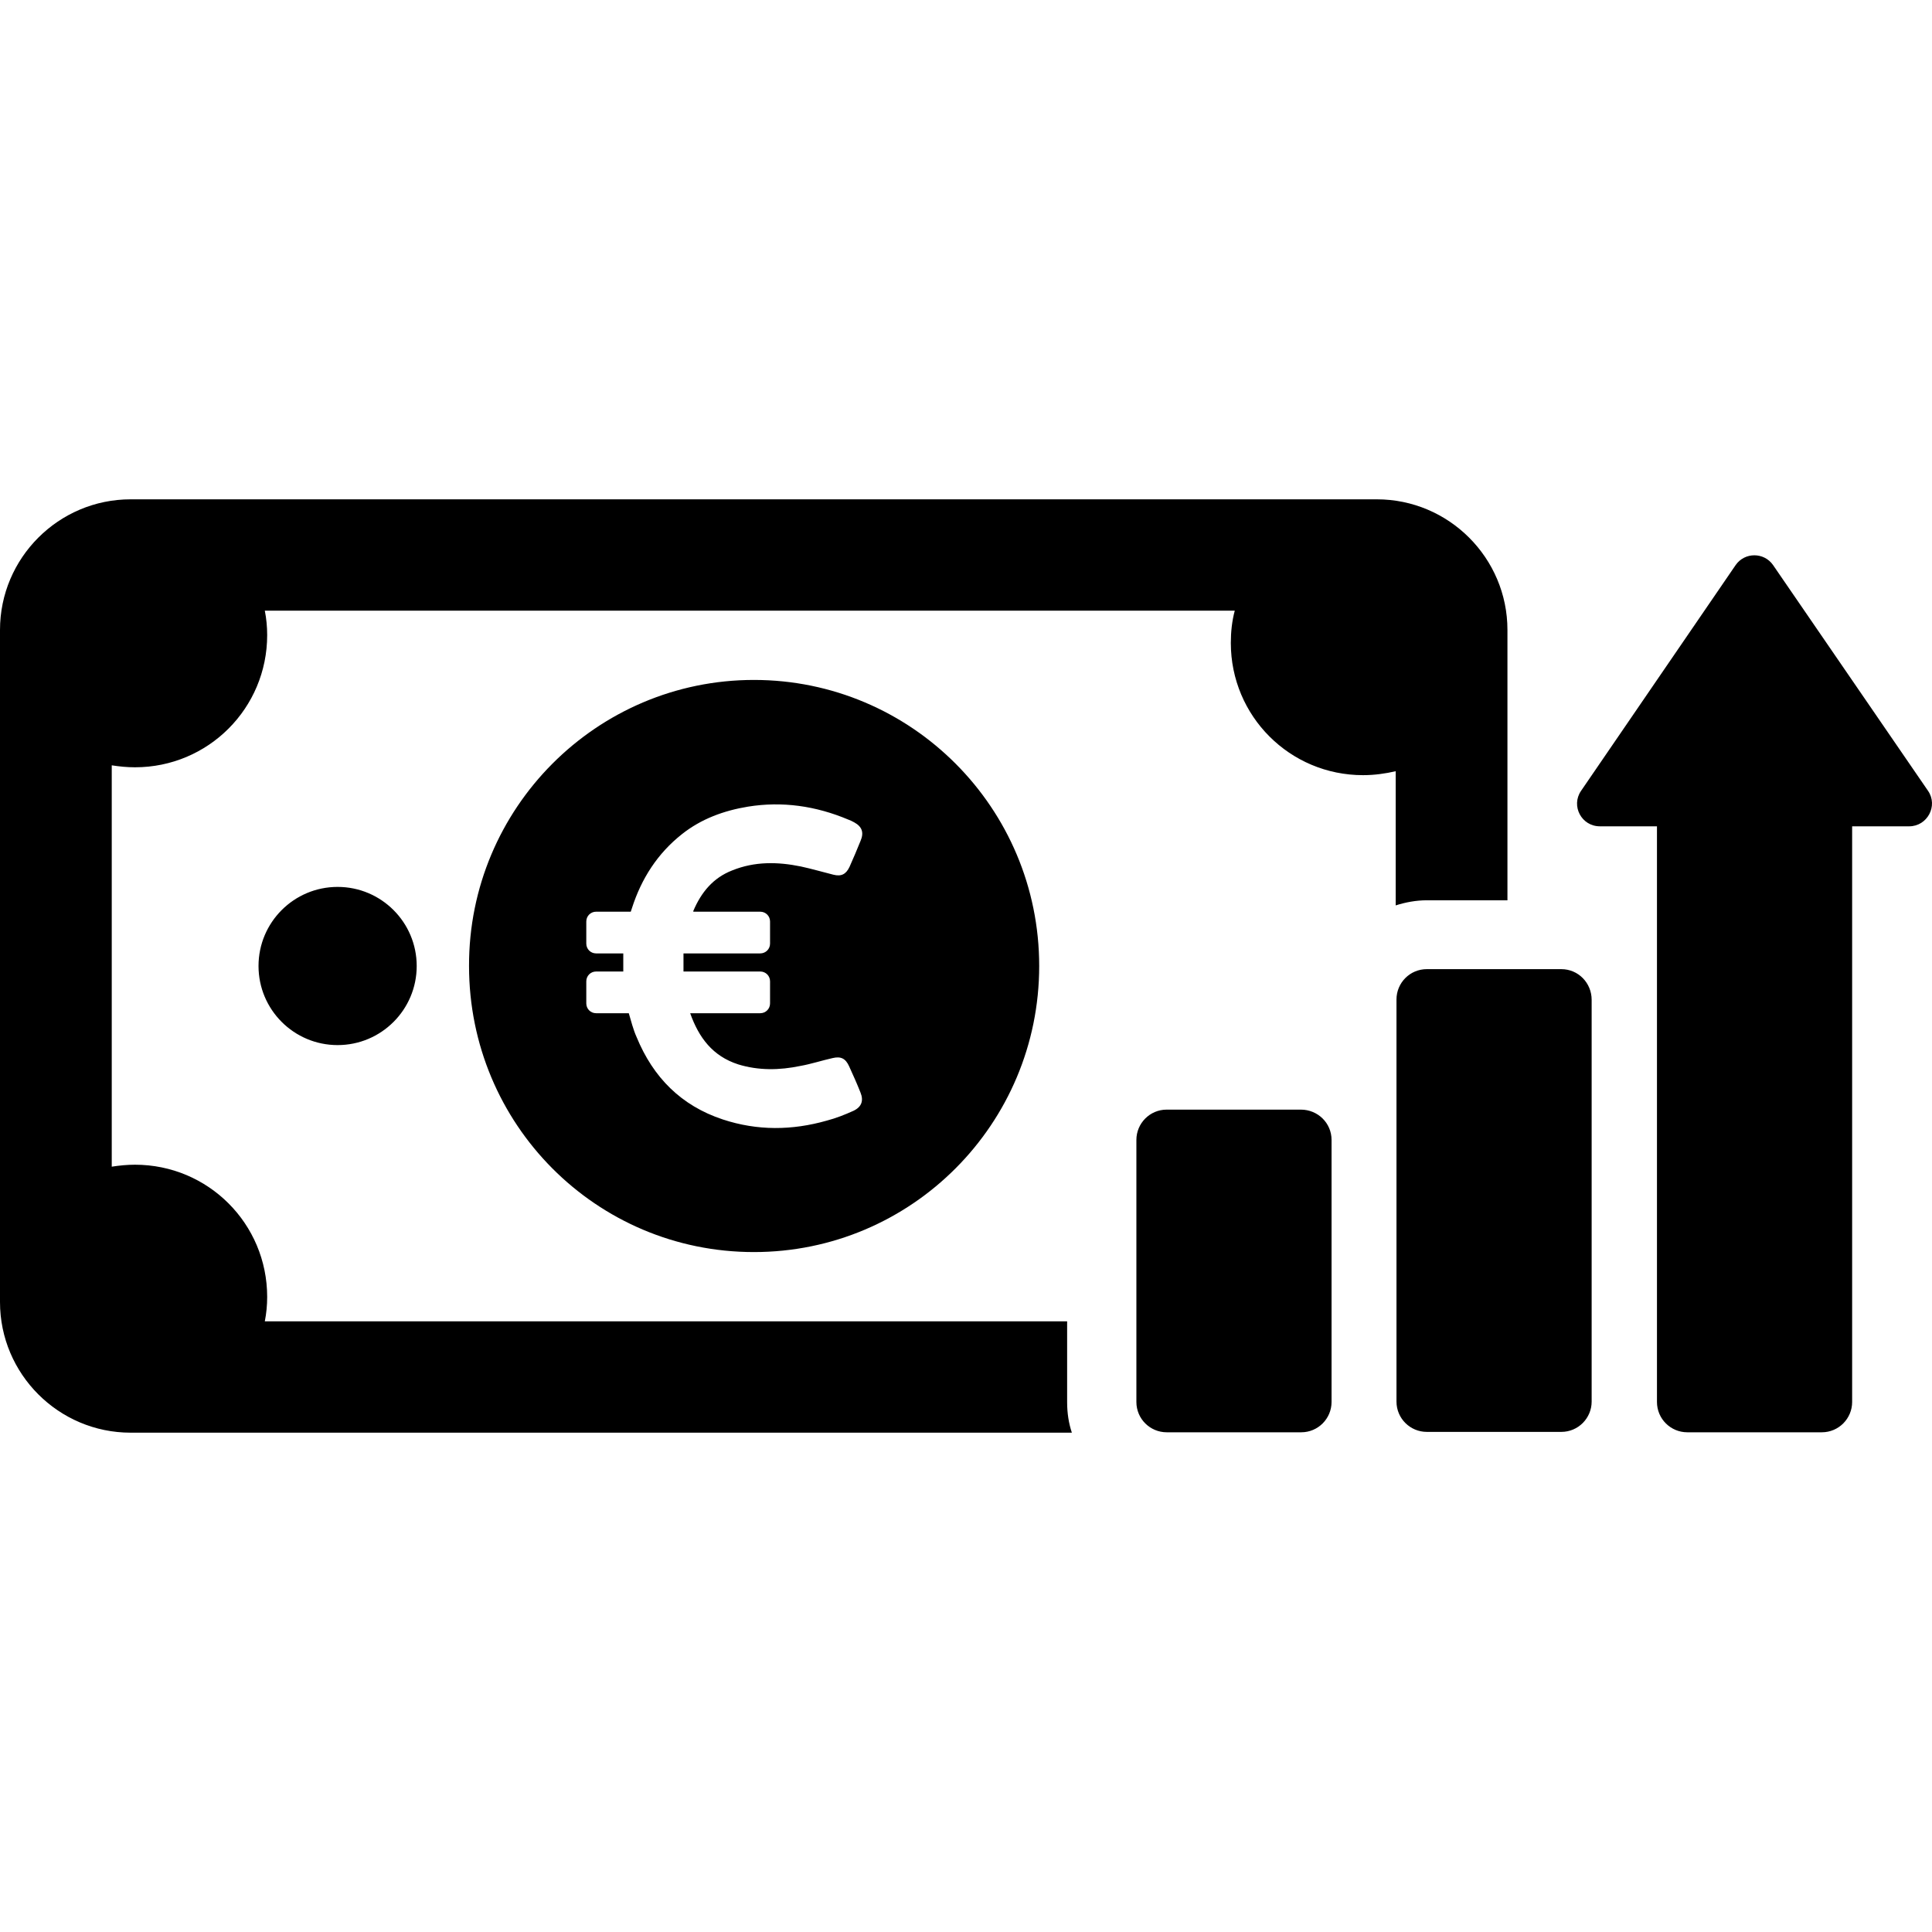
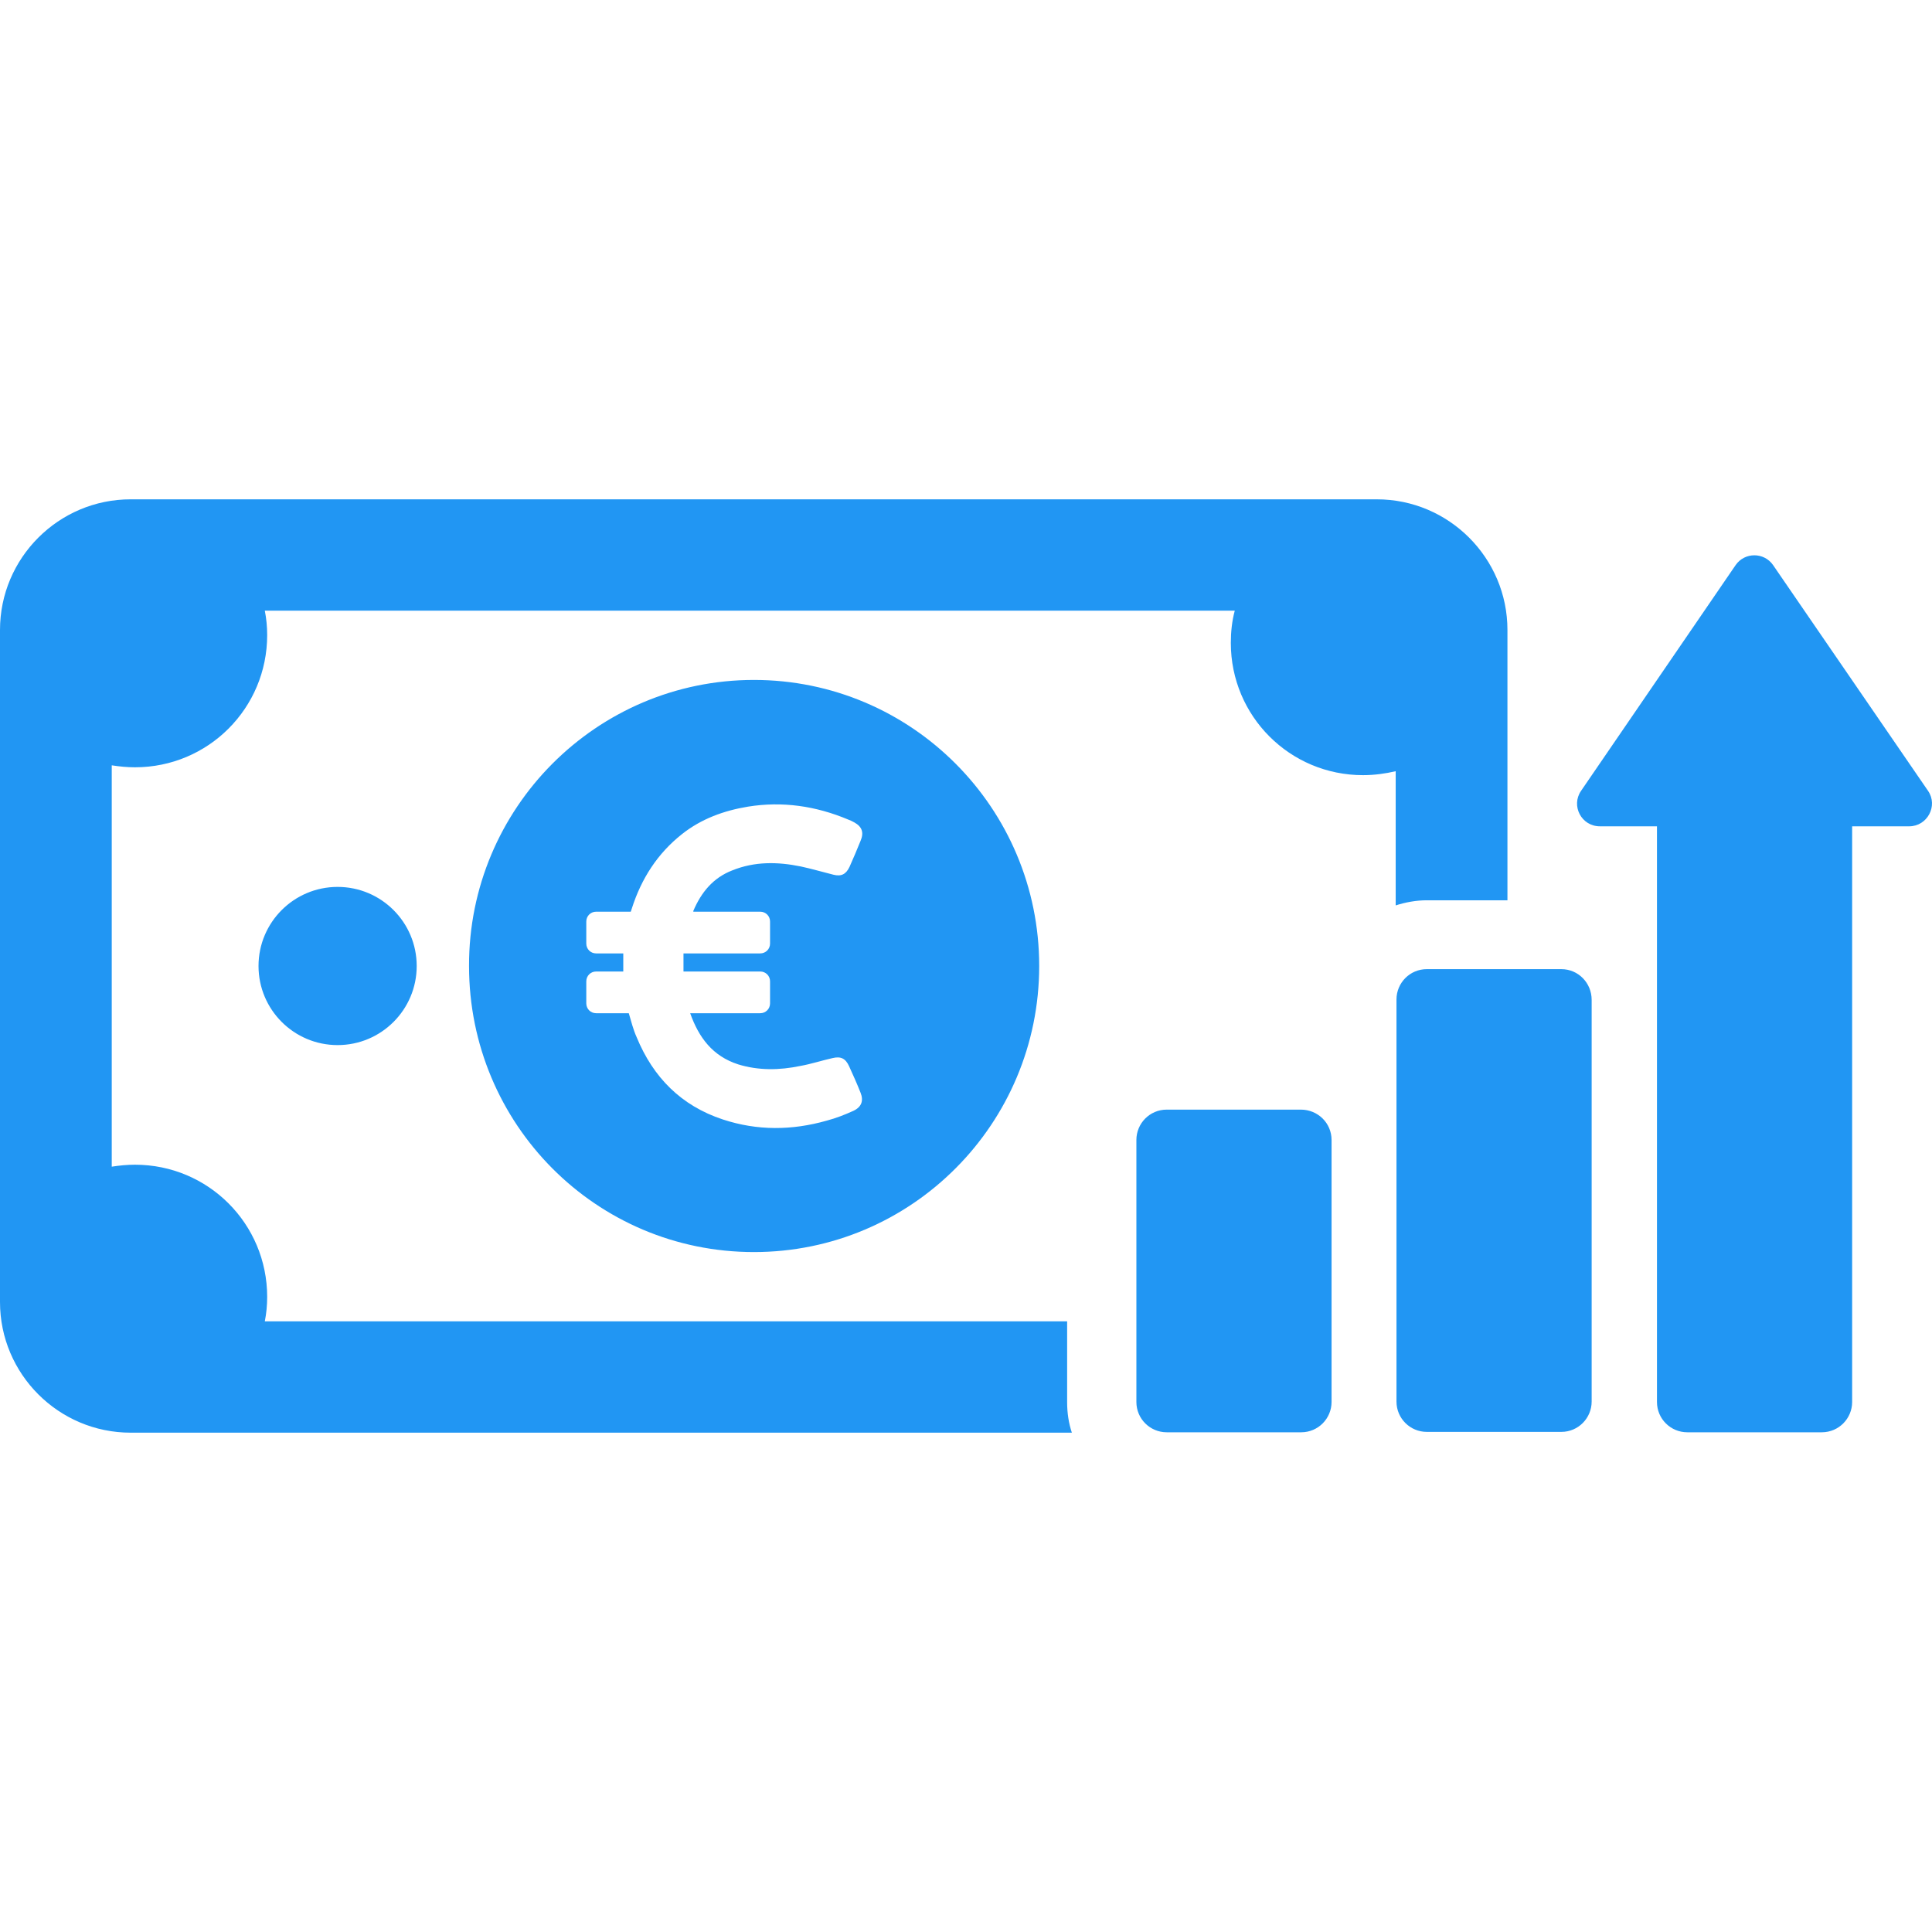
<svg xmlns="http://www.w3.org/2000/svg" version="1.1" id="Capa_1" x="0px" y="0px" viewBox="0 0 490.996 490.996" style="enable-background:new 0 0 490.996 490.996;" xml:space="preserve">
  <g>
-     <path d="M85.8,225.398c11.1,0,20.1,9,20.1,20.1c0,11.1-9,20.1-20.1,20.1s-20.1-9-20.1-20.1C65.7,234.398,74.7,225.398,85.8,225.398   z M362.6,228.798h20.5v-68.7c0-18.3-14.9-33.2-33.2-33.2H33.2c-18.3,0-33.2,14.9-33.2,33.2v170.8c0,18.3,14.9,33.2,33.2,33.2h239.2   c-0.8-2.4-1.2-5-1.2-7.7v-20.6H67.3c0.4-2,0.6-4.1,0.6-6.2c0-18.6-15-33.6-33.6-33.6c-2,0-4,0.2-5.9,0.5v-102   c1.9,0.3,3.9,0.5,5.9,0.5c18.6,0,33.6-15,33.6-33.6c0-2.1-0.2-4.2-0.6-6.2h246.5c-0.7,2.6-1,5.4-1,8.2c0,18.6,15,33.6,33.6,33.6   c2.9,0,5.7-0.4,8.3-1v34.1C357.2,229.298,359.9,228.798,362.6,228.798z M396.8,246.298h-34.2c-4.3,0-7.7,3.5-7.7,7.7v102.2   c0,4.3,3.5,7.7,7.7,7.7h34.2c4.3,0,7.7-3.5,7.7-7.7v-102.1C404.5,249.798,401.1,246.298,396.8,246.298z M330.6,281.998h-34.1   c-4.3,0-7.7,3.5-7.7,7.7v66.6c0,4.3,3.5,7.7,7.7,7.7h34.2c4.3,0,7.7-3.5,7.7-7.7v-66.6C338.4,285.398,334.9,281.998,330.6,281.998z    M450.6,143.598c-2.3-3.3-7.2-3.3-9.5,0l-39.3,57.4c-2.6,3.8,0.1,9,4.8,9h14.5v146.3c0,4.3,3.5,7.7,7.7,7.7H463   c4.3,0,7.7-3.5,7.7-7.7v-146.3h14.5c4.6,0,7.4-5.2,4.8-9L450.6,143.598z M191.6,172.798c40,0,72.5,32.5,72.5,72.7   c0,40.1-32.4,72.7-72.5,72.7s-72.4-32.5-72.4-72.7C119.1,205.398,151.6,172.798,191.6,172.798z M190.1,204.998   c-6.1,1-11.9,3.1-16.8,7c-6.2,4.9-10.3,11.3-12.7,18.8l-0.3,0.9h-8.8c-1.4,0-2.5,1.1-2.5,2.5v5.6c0,1.4,1.1,2.5,2.5,2.5h6.9   c0,1.5,0,3,0,4.6h-6.9c-1.4,0-2.5,1.1-2.5,2.5v5.6c0,1.4,1.1,2.5,2.5,2.5h8.3c0.6,2,1.1,4.1,2,6.1c4.2,10.2,11.3,17.4,21.9,20.9   c8.8,2.9,17.6,2.8,26.4,0.3c2.3-0.6,4.6-1.5,6.8-2.5c2.1-1,2.6-2.6,1.8-4.6c-0.9-2.3-1.9-4.5-2.9-6.7c-0.9-2-2.1-2.6-4.2-2.1   c-2.7,0.6-5.4,1.5-8.2,2c-5.3,1.1-10.6,1.2-15.8-0.4c-6.5-2.1-10-6.8-12.2-13h17.8c1.4,0,2.5-1.1,2.5-2.5v-5.6   c0-1.4-1.1-2.5-2.5-2.5h-19.5c0-1.6,0-3.1,0-4.6h19.5c1.4,0,2.5-1.1,2.5-2.5v-5.6c0-1.4-1.1-2.5-2.5-2.5h-17c0-0.1,0-0.1,0-0.2   c2-4.7,5-8.4,9.9-10.3c5.7-2.3,11.5-2.2,17.4-1c2.8,0.6,5.5,1.4,8.3,2.1c2,0.5,3.2-0.1,4.1-2c1-2.2,1.9-4.4,2.8-6.6   c0.9-2.1,0.4-3.6-1.6-4.7c-0.5-0.3-1-0.5-1.5-0.7C207.3,204.798,198.8,203.598,190.1,204.998z" />
+     <path fill="#2196f3" d="M85.8,225.398c11.1,0,20.1,9,20.1,20.1c0,11.1-9,20.1-20.1,20.1s-20.1-9-20.1-20.1C65.7,234.398,74.7,225.398,85.8,225.398   z M362.6,228.798h20.5v-68.7c0-18.3-14.9-33.2-33.2-33.2H33.2c-18.3,0-33.2,14.9-33.2,33.2v170.8c0,18.3,14.9,33.2,33.2,33.2h239.2   c-0.8-2.4-1.2-5-1.2-7.7v-20.6H67.3c0.4-2,0.6-4.1,0.6-6.2c0-18.6-15-33.6-33.6-33.6c-2,0-4,0.2-5.9,0.5v-102   c1.9,0.3,3.9,0.5,5.9,0.5c18.6,0,33.6-15,33.6-33.6c0-2.1-0.2-4.2-0.6-6.2h246.5c-0.7,2.6-1,5.4-1,8.2c0,18.6,15,33.6,33.6,33.6   c2.9,0,5.7-0.4,8.3-1v34.1C357.2,229.298,359.9,228.798,362.6,228.798z M396.8,246.298h-34.2c-4.3,0-7.7,3.5-7.7,7.7v102.2   c0,4.3,3.5,7.7,7.7,7.7h34.2c4.3,0,7.7-3.5,7.7-7.7v-102.1C404.5,249.798,401.1,246.298,396.8,246.298z M330.6,281.998h-34.1   c-4.3,0-7.7,3.5-7.7,7.7v66.6c0,4.3,3.5,7.7,7.7,7.7h34.2c4.3,0,7.7-3.5,7.7-7.7v-66.6C338.4,285.398,334.9,281.998,330.6,281.998z    M450.6,143.598c-2.3-3.3-7.2-3.3-9.5,0l-39.3,57.4c-2.6,3.8,0.1,9,4.8,9h14.5v146.3c0,4.3,3.5,7.7,7.7,7.7H463   c4.3,0,7.7-3.5,7.7-7.7v-146.3h14.5c4.6,0,7.4-5.2,4.8-9L450.6,143.598z M191.6,172.798c40,0,72.5,32.5,72.5,72.7   c0,40.1-32.4,72.7-72.5,72.7s-72.4-32.5-72.4-72.7C119.1,205.398,151.6,172.798,191.6,172.798z M190.1,204.998   c-6.1,1-11.9,3.1-16.8,7c-6.2,4.9-10.3,11.3-12.7,18.8l-0.3,0.9h-8.8c-1.4,0-2.5,1.1-2.5,2.5v5.6c0,1.4,1.1,2.5,2.5,2.5h6.9   c0,1.5,0,3,0,4.6h-6.9c-1.4,0-2.5,1.1-2.5,2.5v5.6c0,1.4,1.1,2.5,2.5,2.5h8.3c0.6,2,1.1,4.1,2,6.1c4.2,10.2,11.3,17.4,21.9,20.9   c8.8,2.9,17.6,2.8,26.4,0.3c2.3-0.6,4.6-1.5,6.8-2.5c2.1-1,2.6-2.6,1.8-4.6c-0.9-2.3-1.9-4.5-2.9-6.7c-0.9-2-2.1-2.6-4.2-2.1   c-2.7,0.6-5.4,1.5-8.2,2c-5.3,1.1-10.6,1.2-15.8-0.4c-6.5-2.1-10-6.8-12.2-13h17.8c1.4,0,2.5-1.1,2.5-2.5v-5.6   c0-1.4-1.1-2.5-2.5-2.5h-19.5c0-1.6,0-3.1,0-4.6h19.5c1.4,0,2.5-1.1,2.5-2.5v-5.6c0-1.4-1.1-2.5-2.5-2.5h-17c0-0.1,0-0.1,0-0.2   c2-4.7,5-8.4,9.9-10.3c5.7-2.3,11.5-2.2,17.4-1c2.8,0.6,5.5,1.4,8.3,2.1c2,0.5,3.2-0.1,4.1-2c1-2.2,1.9-4.4,2.8-6.6   c0.9-2.1,0.4-3.6-1.6-4.7c-0.5-0.3-1-0.5-1.5-0.7C207.3,204.798,198.8,203.598,190.1,204.998z" />
  </g>
</svg>
